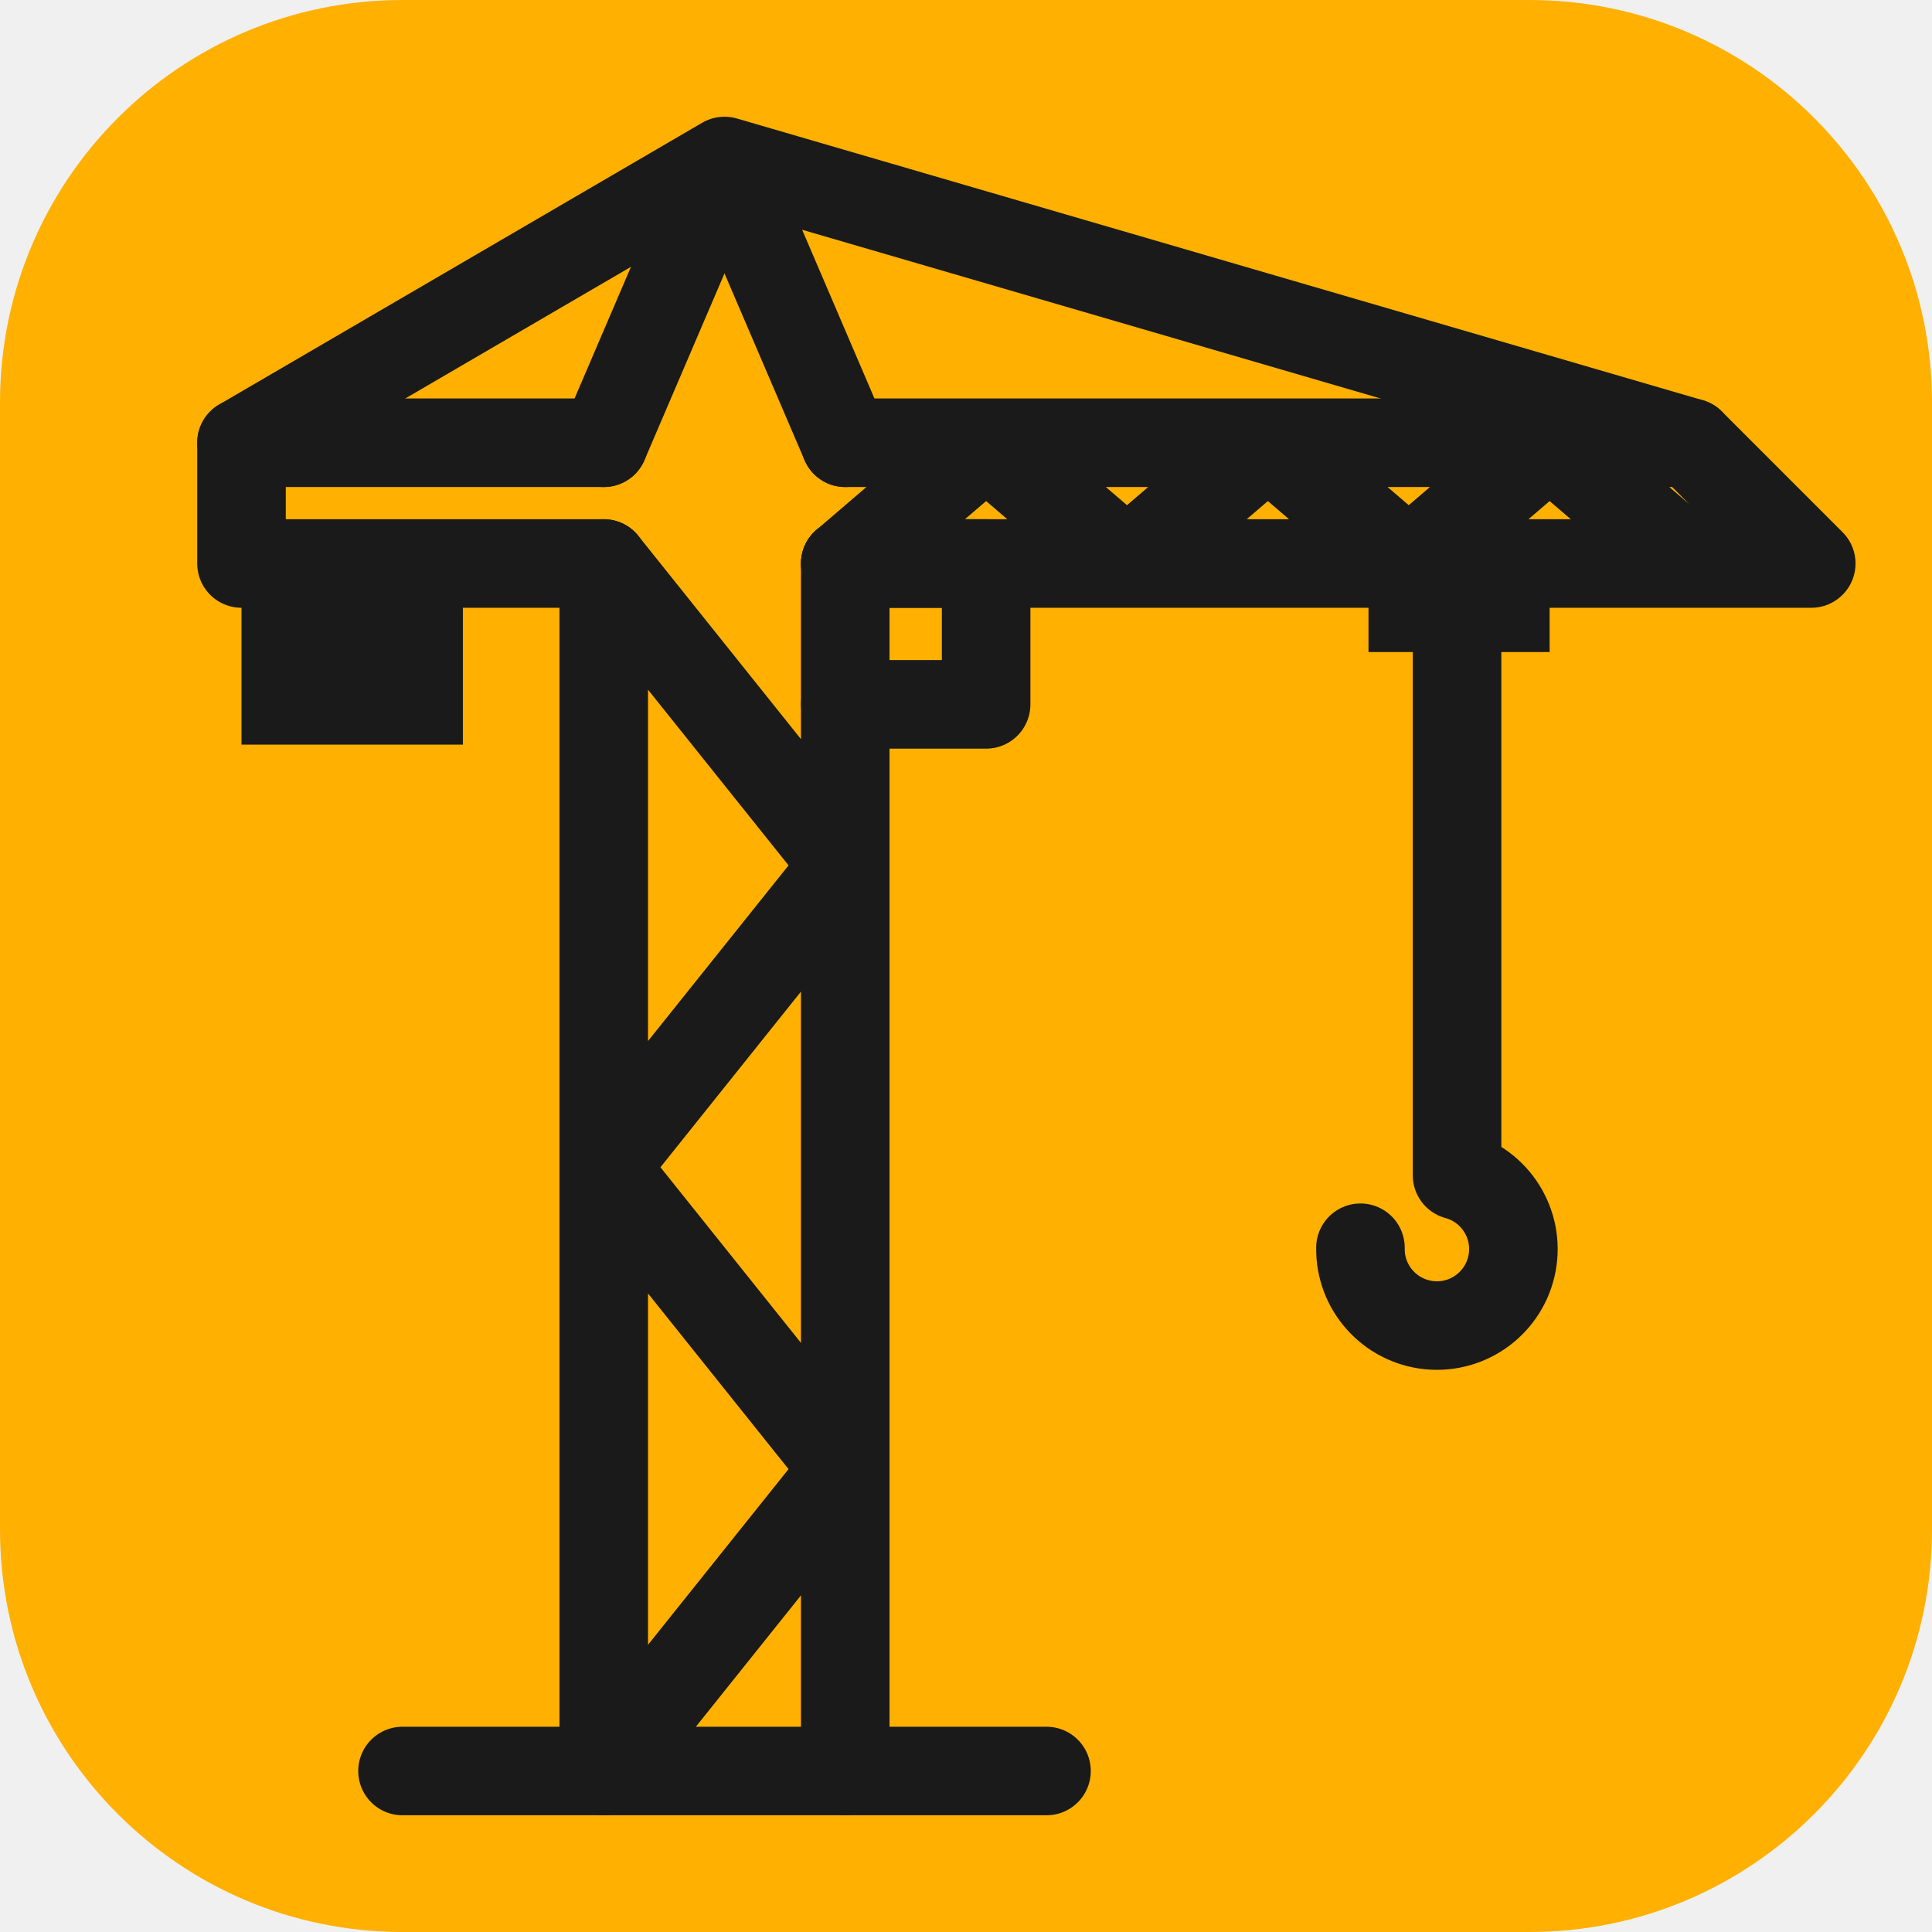
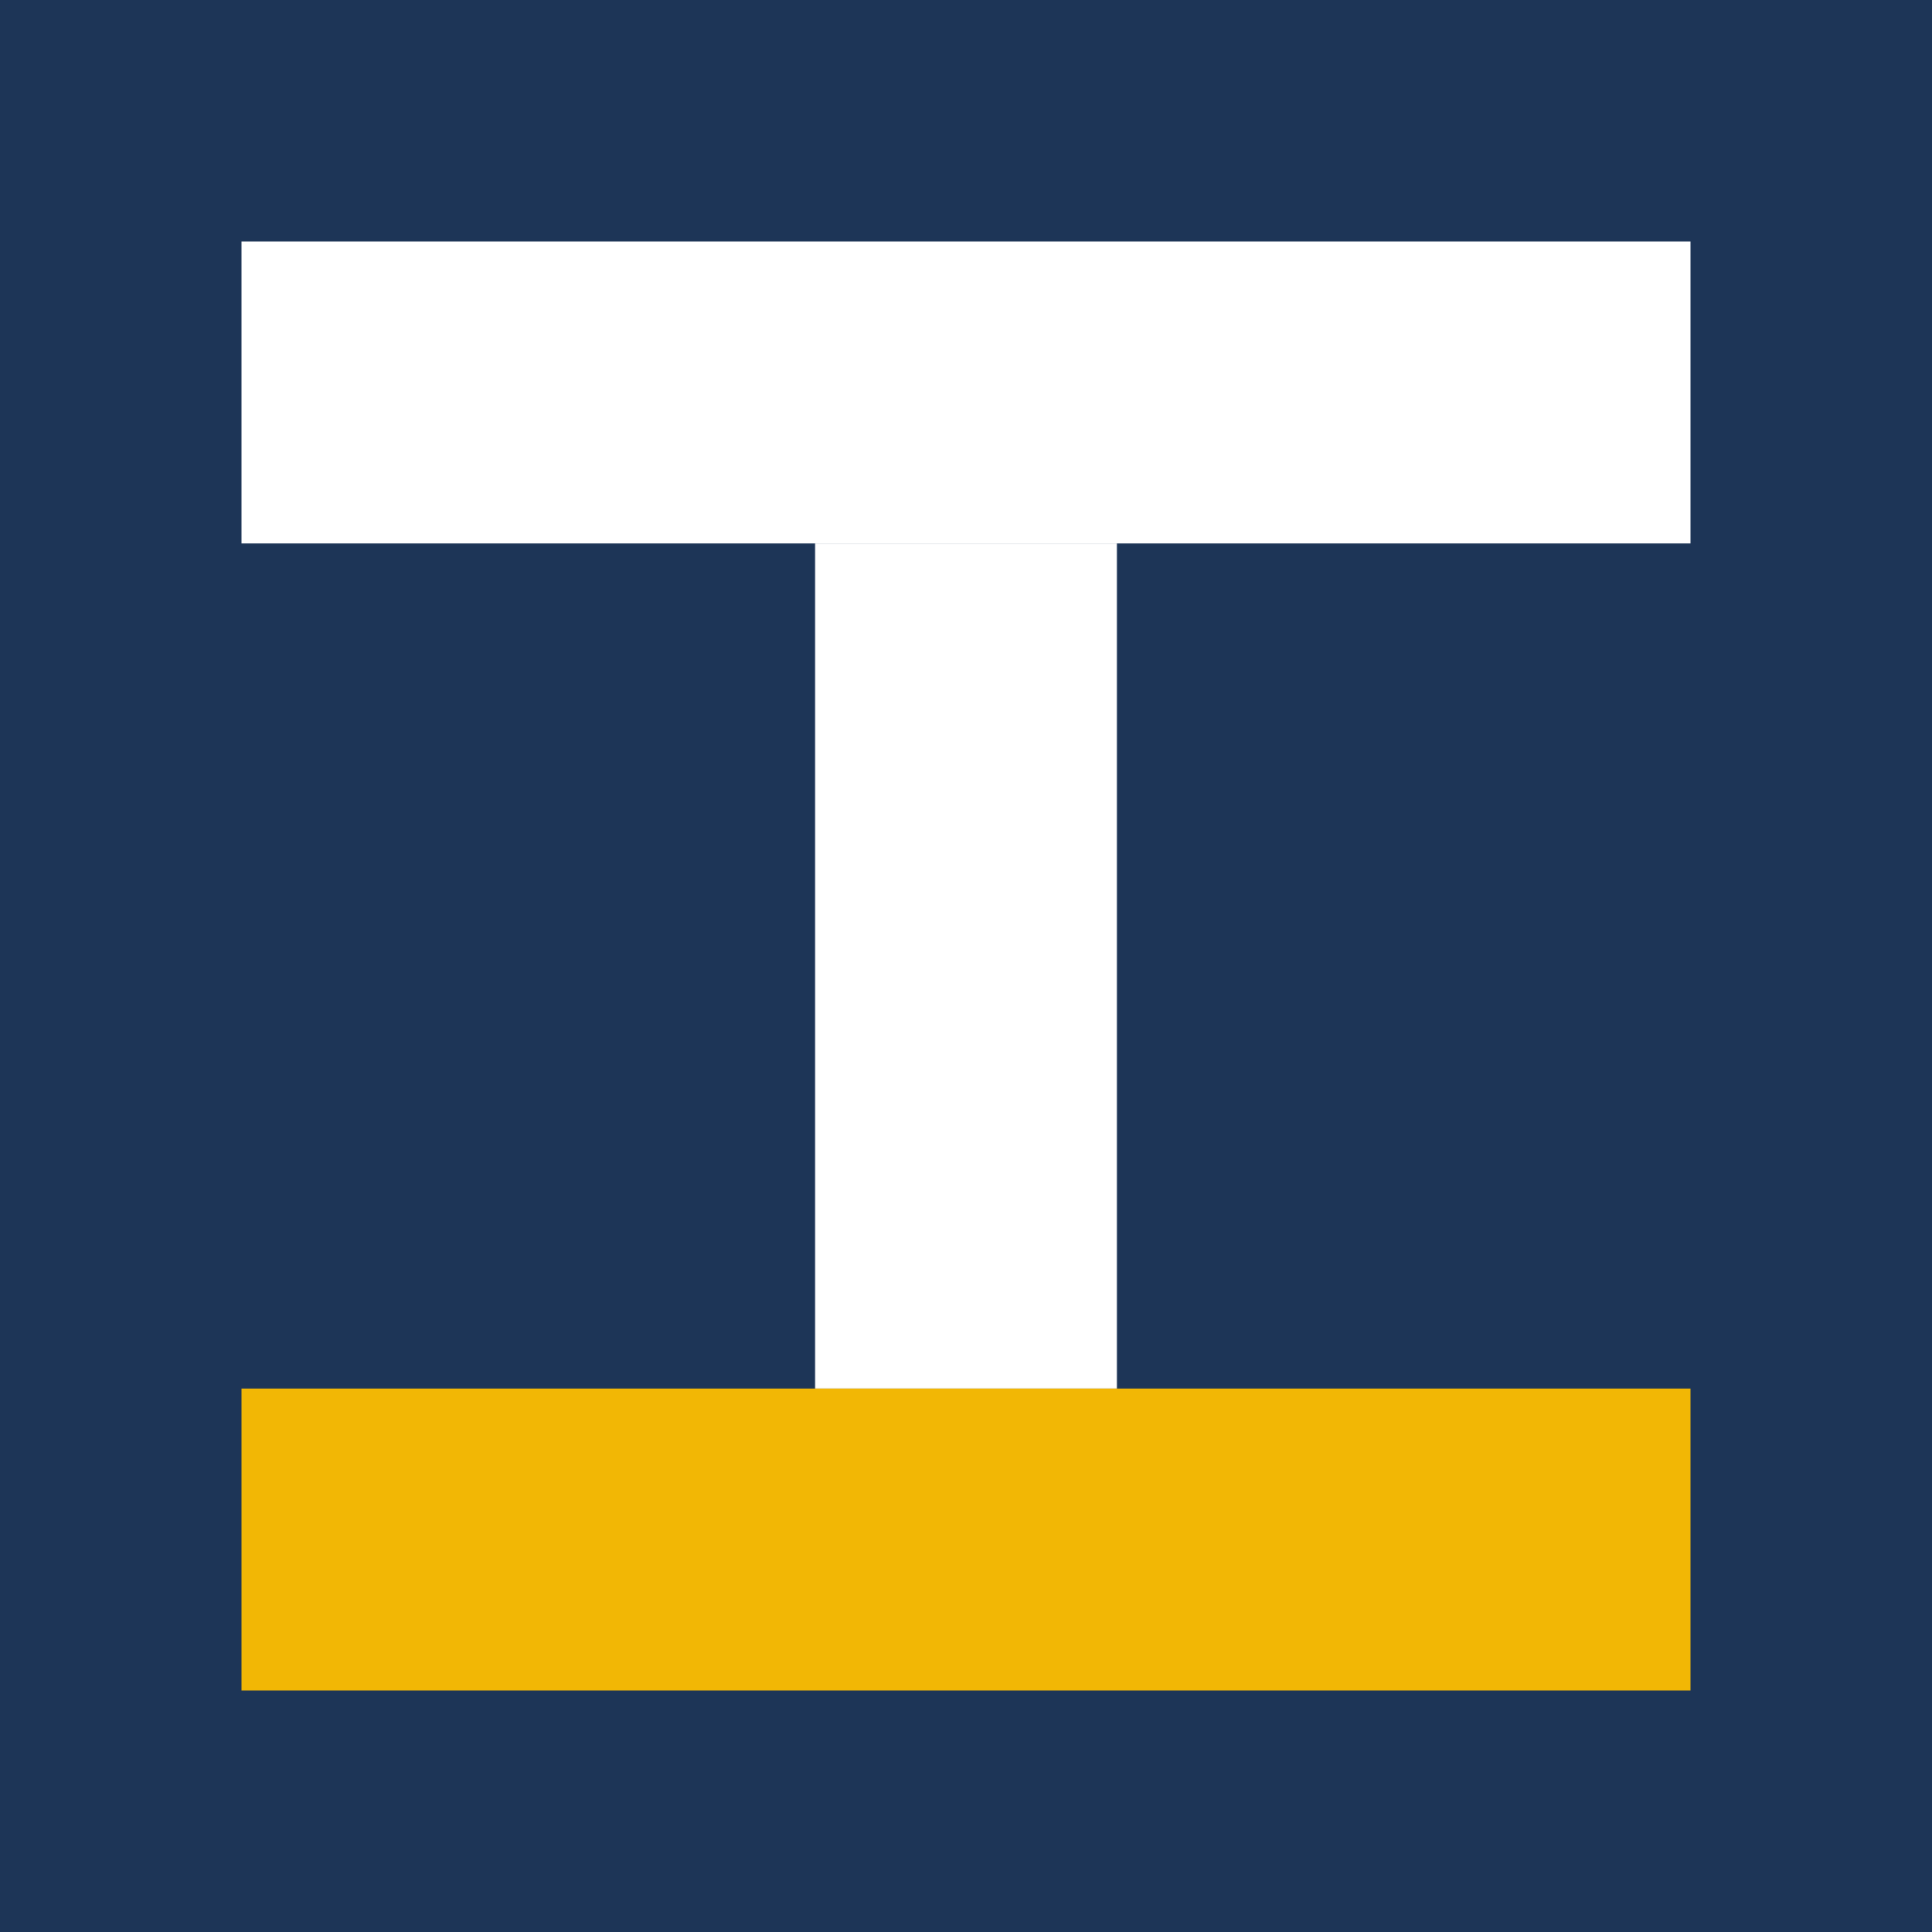
- <svg xmlns="http://www.w3.org/2000/svg" viewBox="0 0 48 48">
-   <rect width="48" height="48" rx="10" fill="#ffb000" />
-   <g fill="none" stroke="#1a1a1a" stroke-width="2.2" stroke-linecap="round" stroke-linejoin="round">
-     <path d="M15 44V14M21 44V14M15 44l6-7.5-6-7.5 6-7.5-6-7.5" />
-     <path d="M10 44h16" />
-     <path d="M21 11h21M21 14h24M42 11l3 3M21 14l3.5-3 3.5 3 3.5-3 3.5 3 3.5-3 3.5 3" />
-     <path d="M15 11H6M15 14H6M6 11v3" />
-     <path d="M15 11l3-7 3 7M18 4l24 7M18 4 6 11" />
-     <path d="M21 14h3.5v3.5H21" />
-     <path d="M36.2 16v11M36.2 27v2.2a1.9 1.9 0 1 1-2.4 1.8" />
-   </g>
-   <rect x="6" y="14" width="5.5" height="4.5" fill="#1a1a1a" />
-   <rect x="34" y="14" width="4.5" height="2.2" fill="#1a1a1a" />
+ <svg xmlns="http://www.w3.org/2000/svg" viewBox="0 0 32 32">
+   <rect width="32" height="32" fill="#1D3557" />
+   <rect x="4" y="4" width="24" height="5" fill="#FFFFFF" />
+   <rect x="13.5" y="9" width="5" height="14" fill="#FFFFFF" />
+   <rect x="4" y="23" width="24" height="5" fill="#F2B705" />
</svg>
